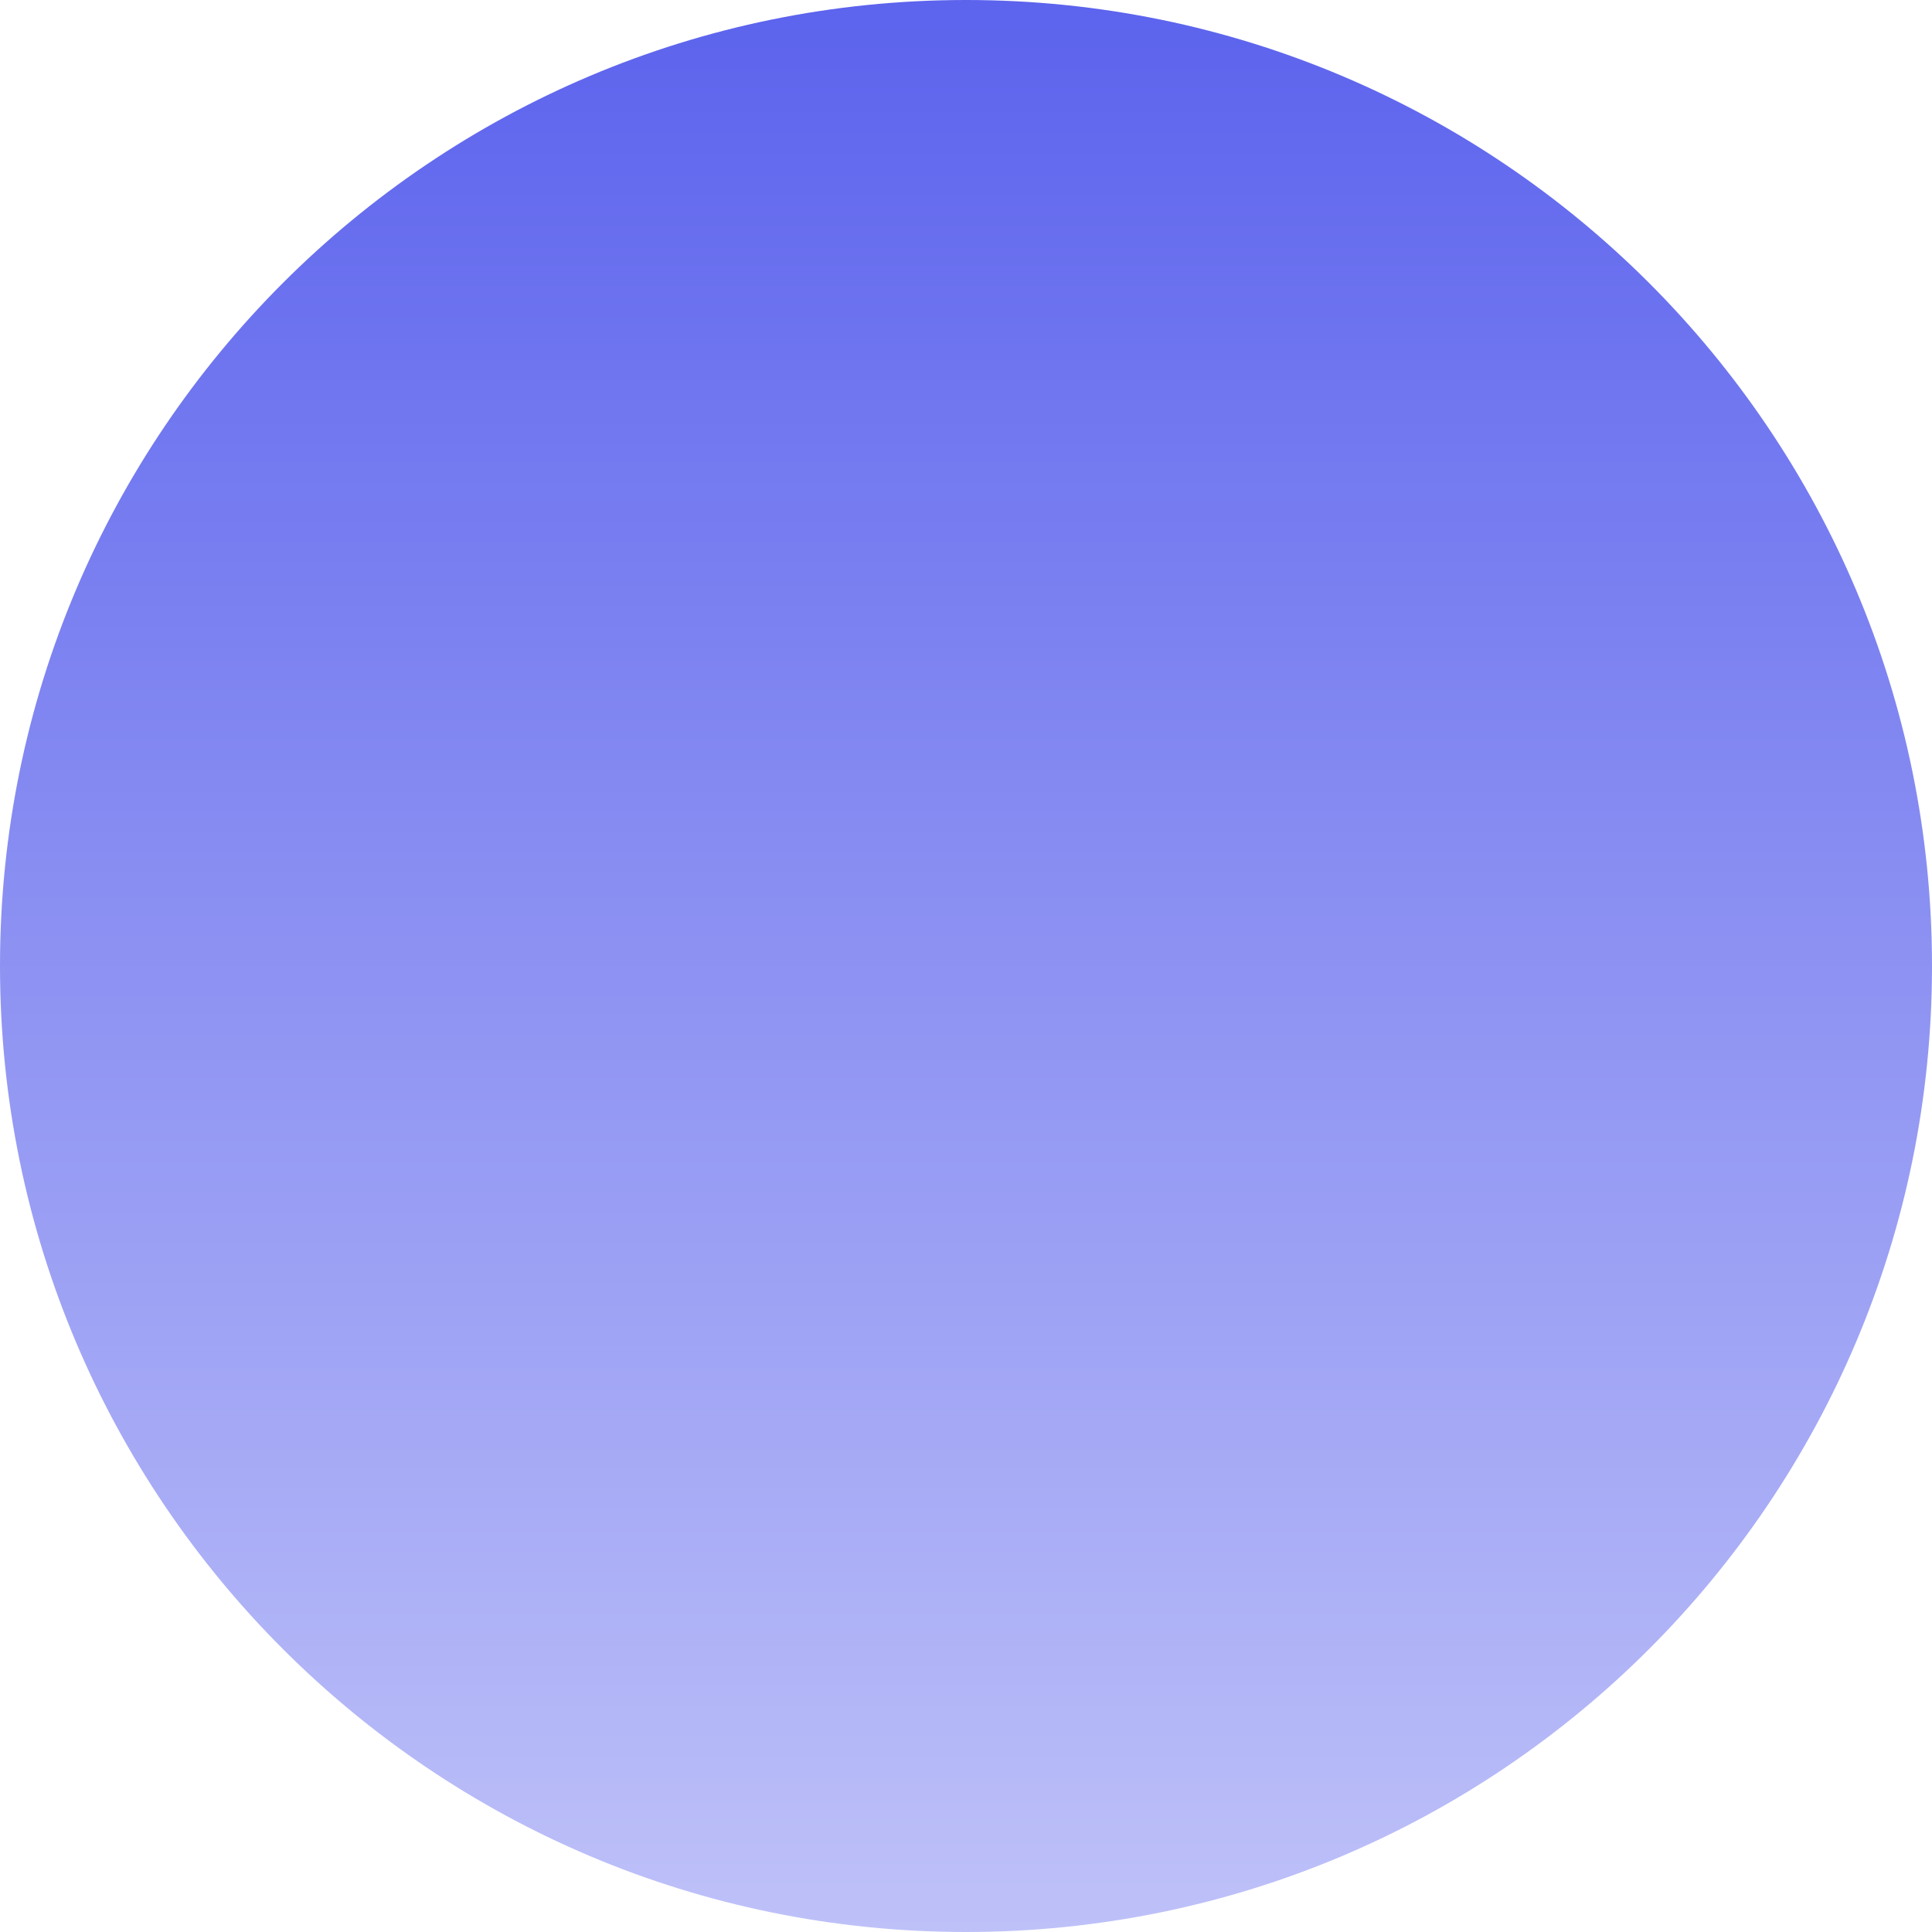
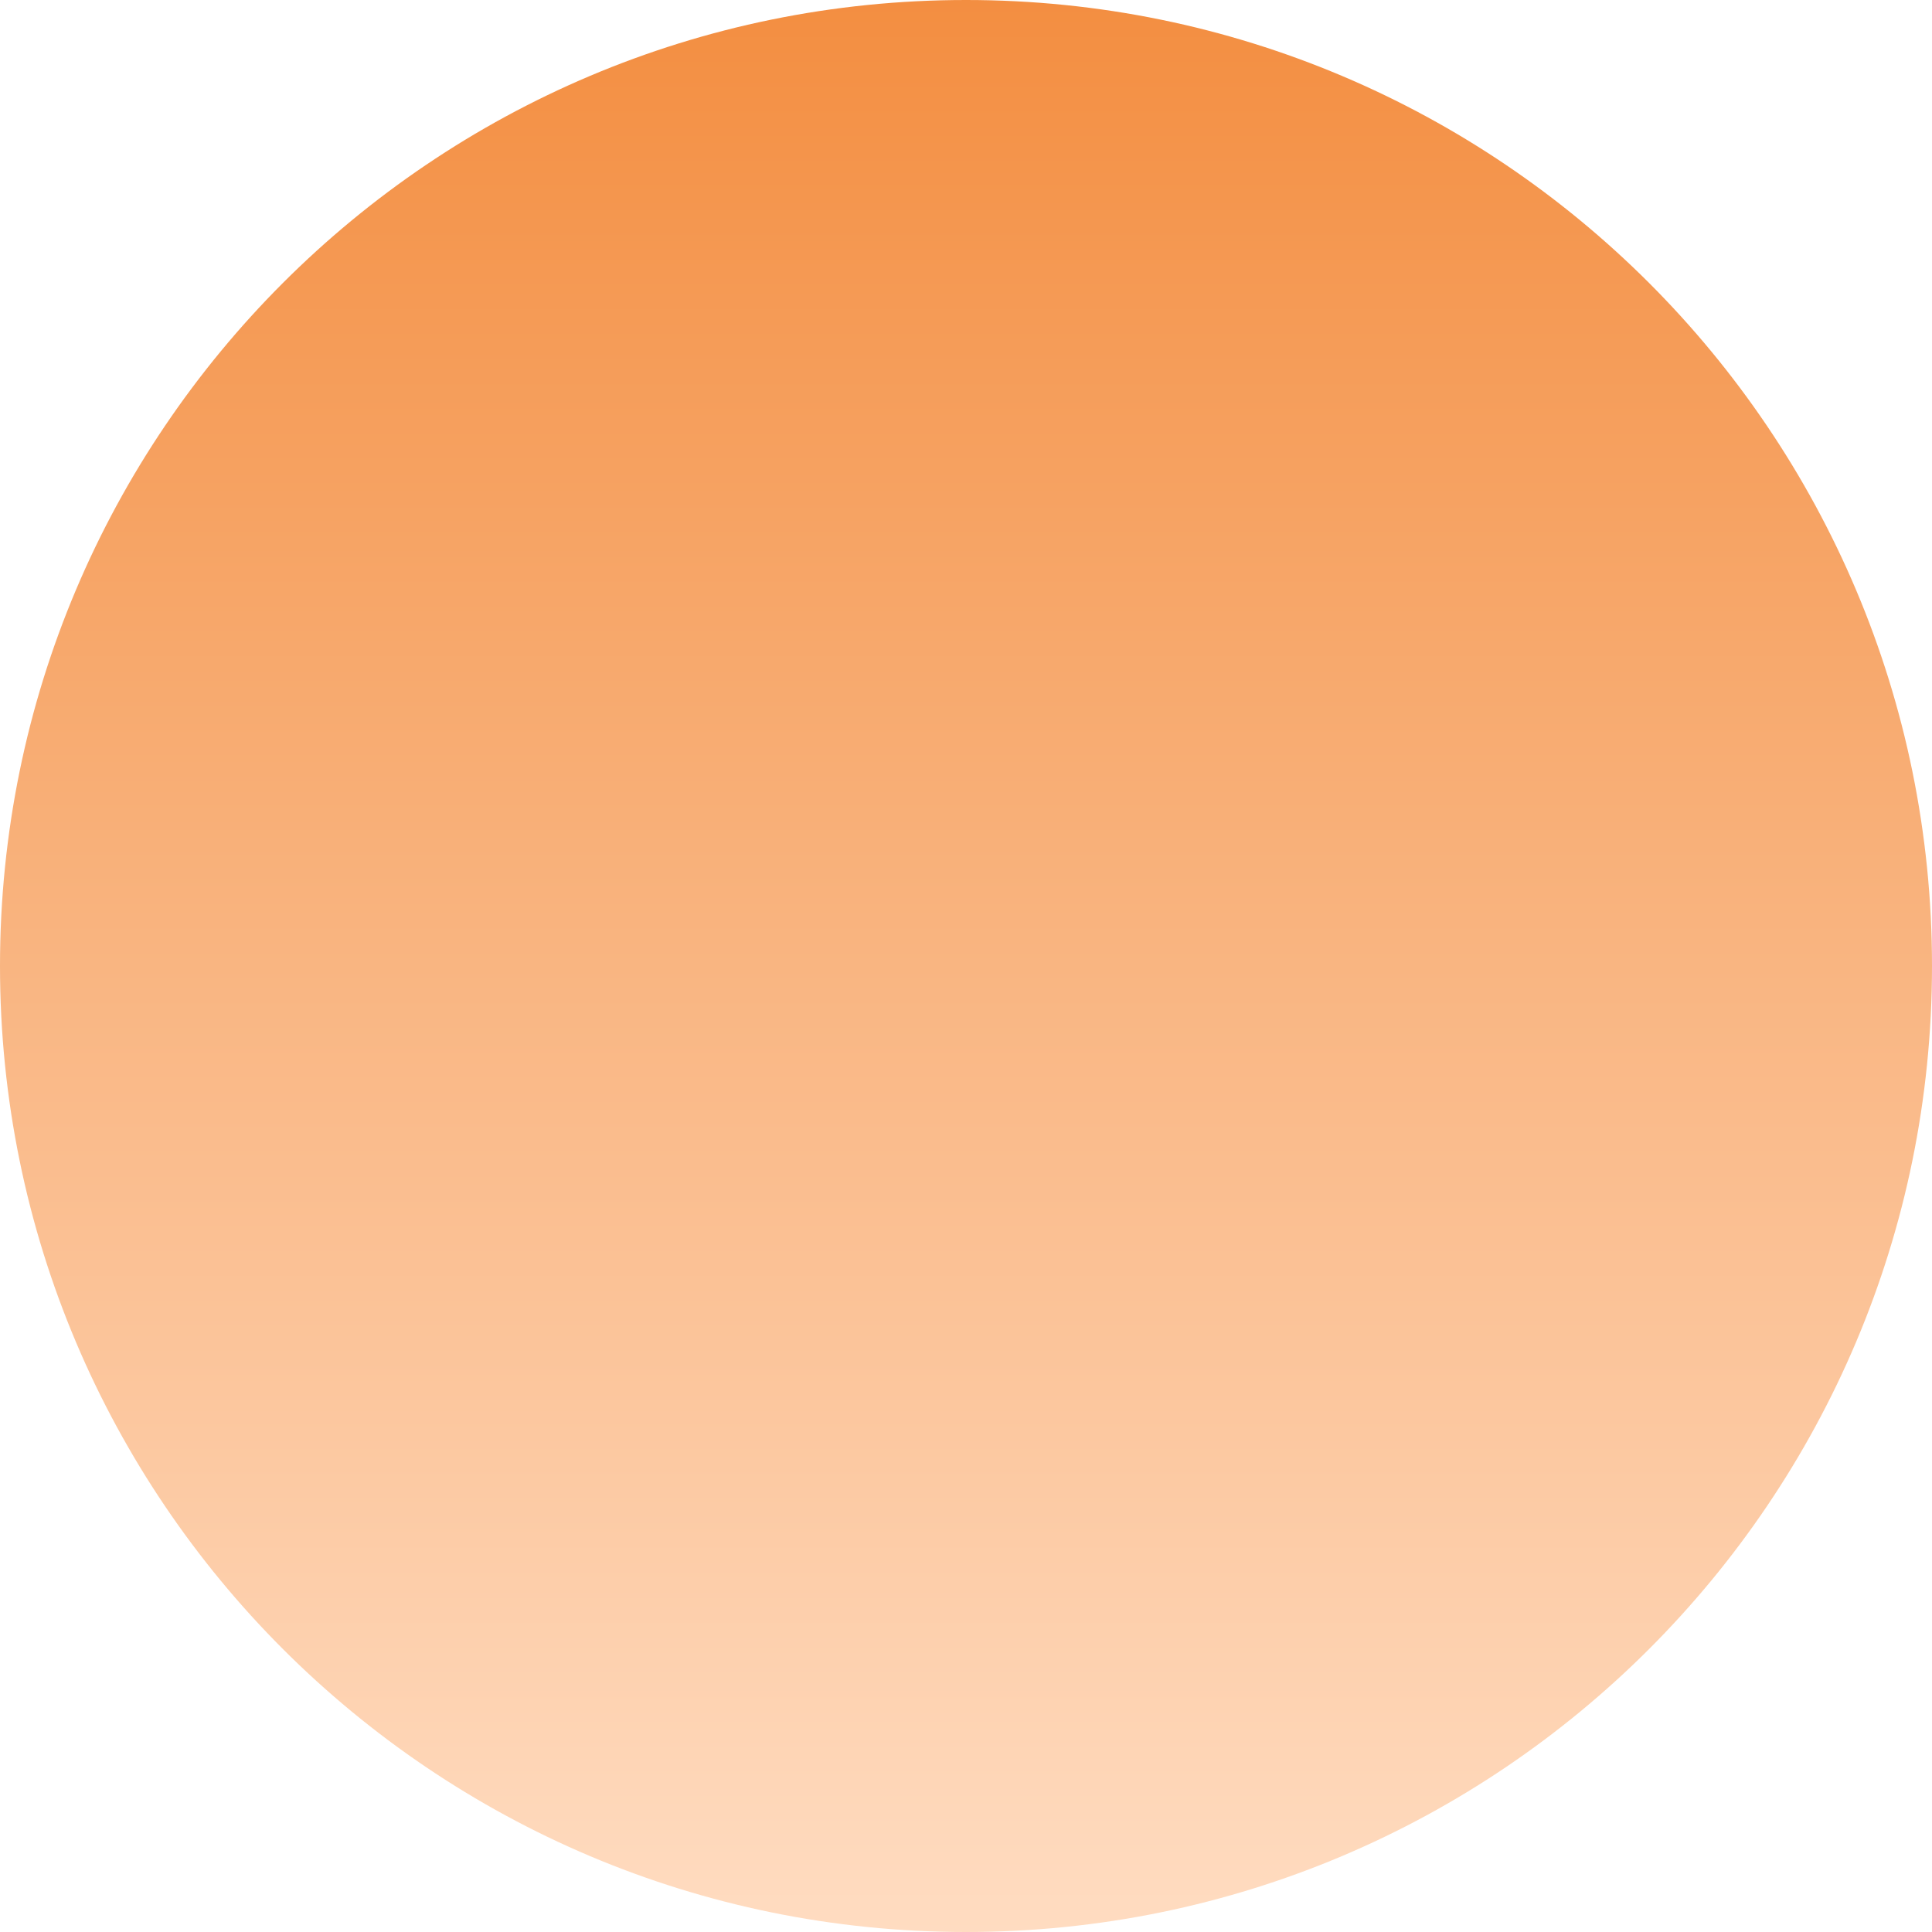
<svg xmlns="http://www.w3.org/2000/svg" width="44" height="44" viewBox="0 0 44 44" fill="none">
  <circle cx="22" cy="22" r="22" fill="url(#paint0_linear_147_168)" />
  <defs>
    <linearGradient id="paint0_linear_147_168" x1="22" y1="0" x2="22" y2="44" gradientUnits="userSpaceOnUse">
-       <stop stop-color="#5C63ED" />
-       <stop offset="1" stop-color="#BEC1F8" />
+       <stop stop-color="#f38e41" />
+       <stop offset="1" stop-color="#ffdcc1" />
    </linearGradient>
  </defs>
</svg>
